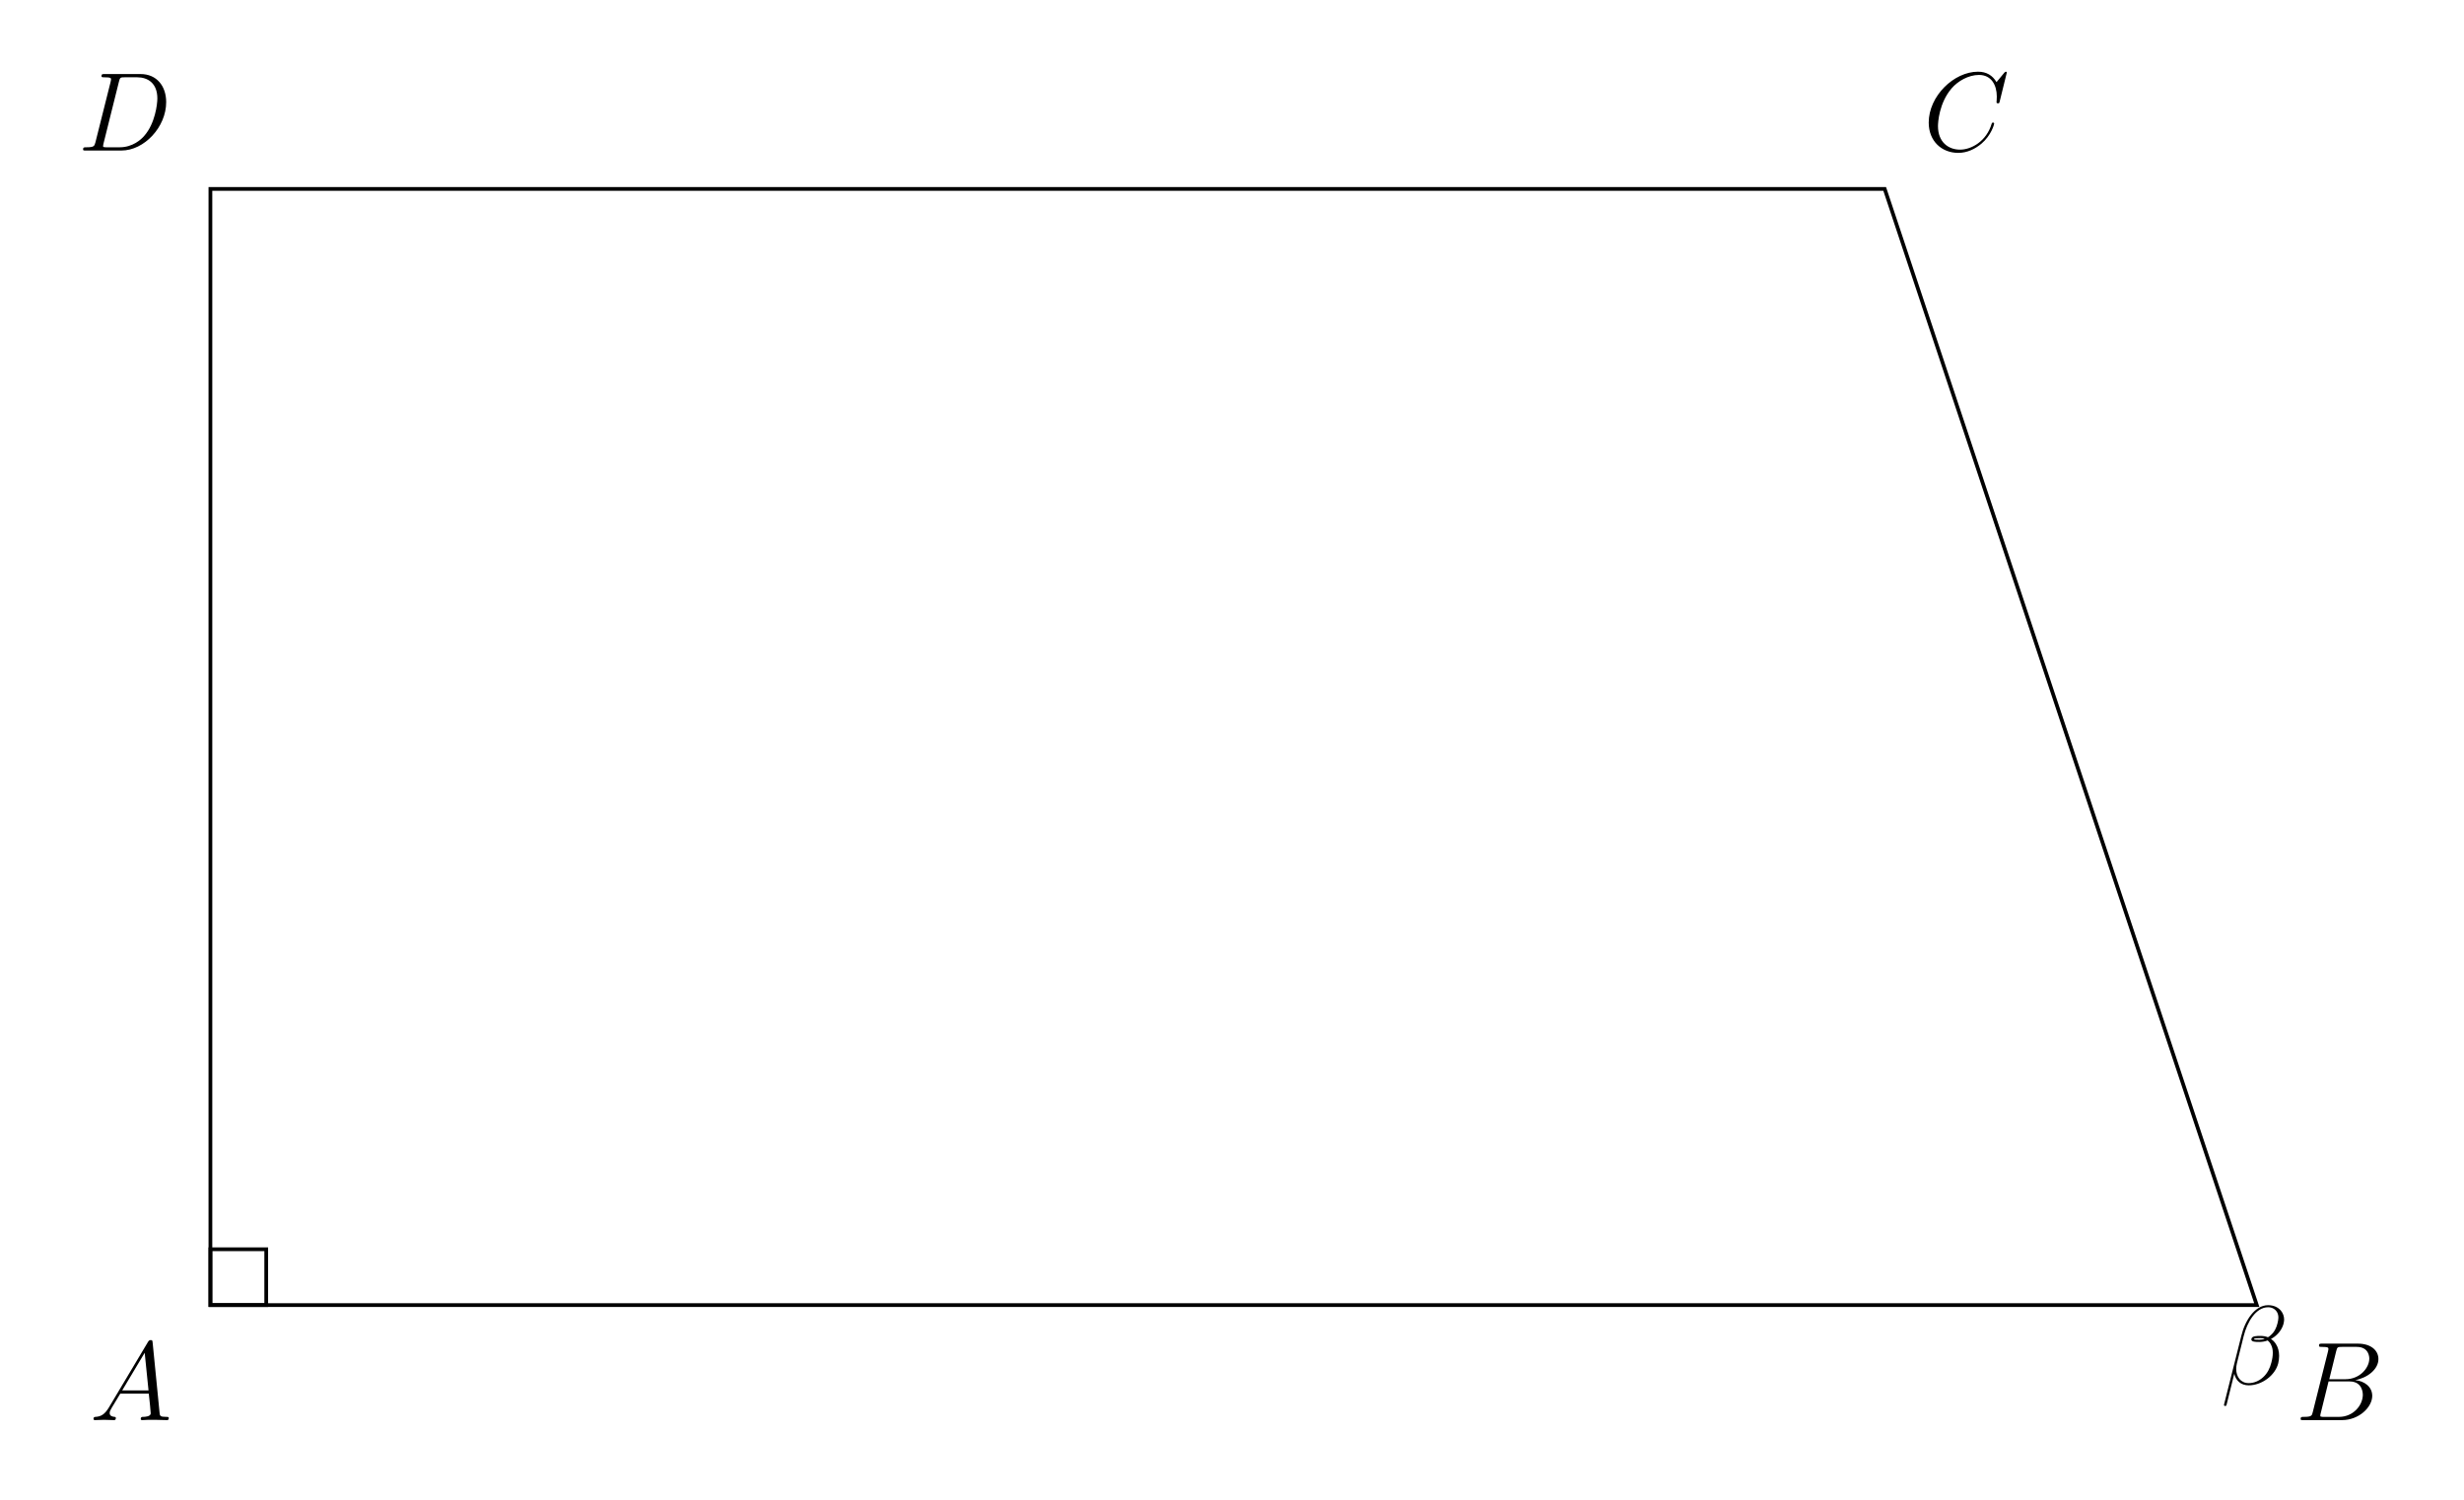
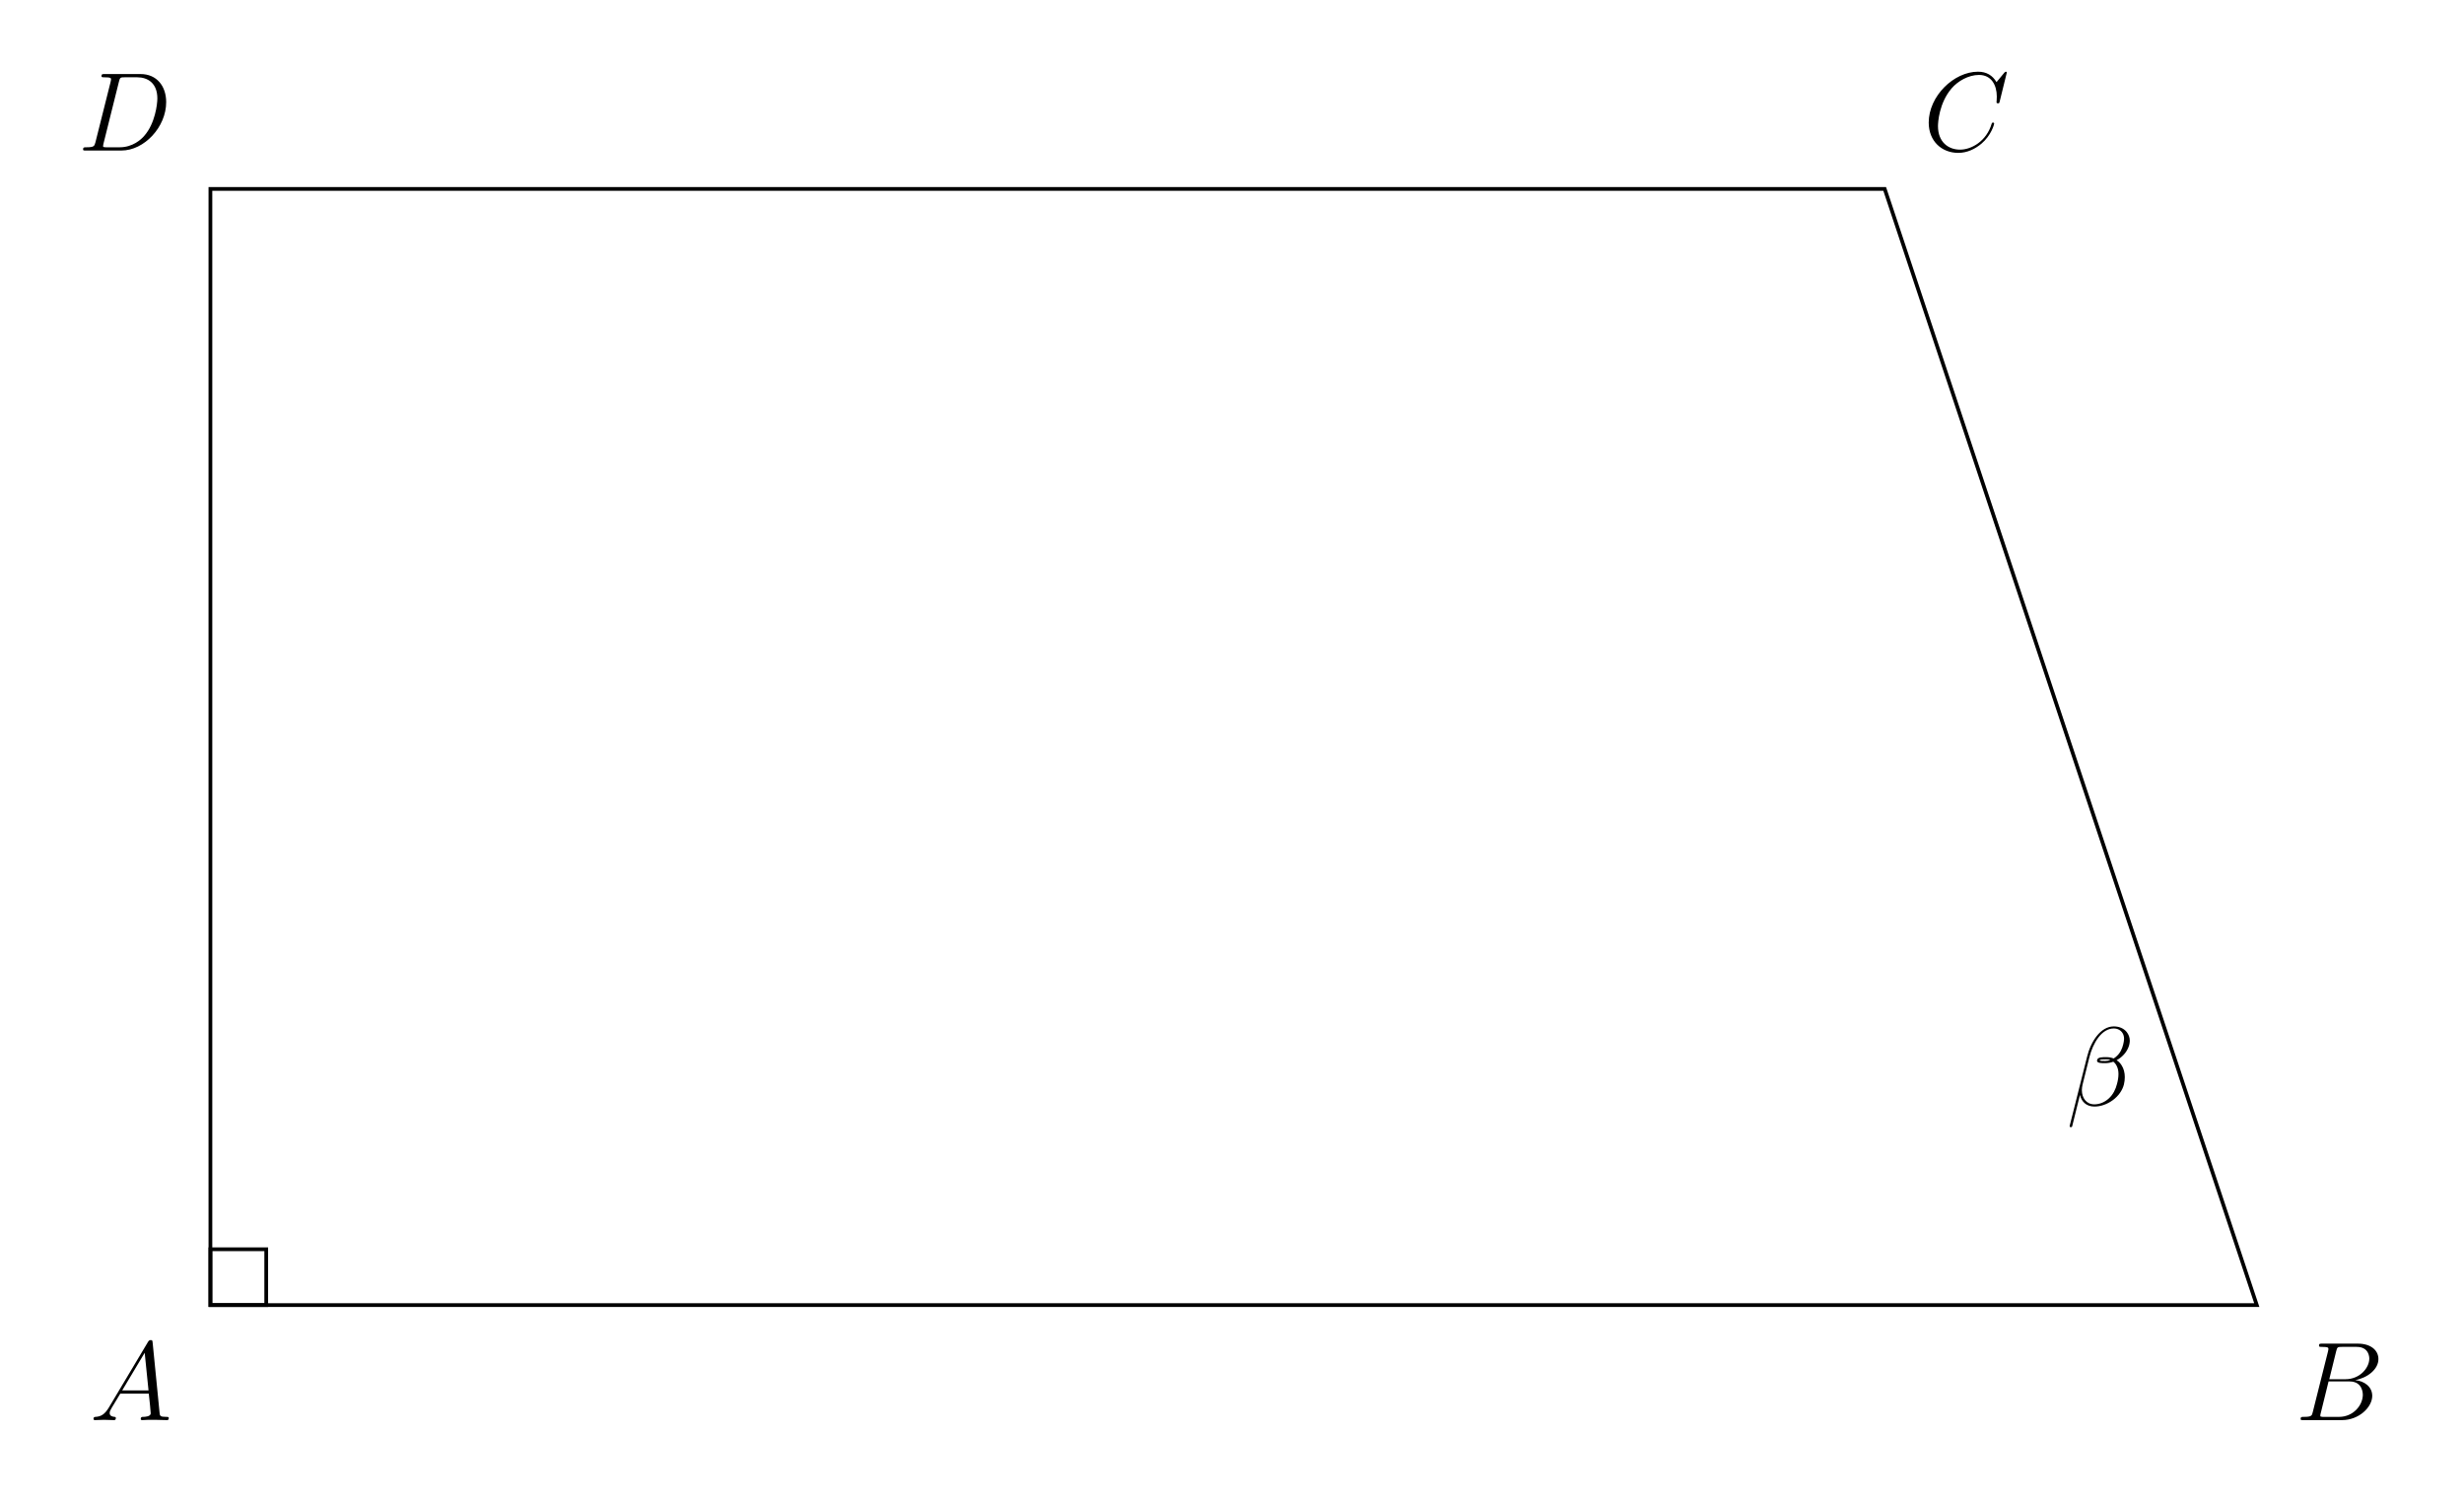
- <svg xmlns="http://www.w3.org/2000/svg" xmlns:xlink="http://www.w3.org/1999/xlink" data-source-hash="f69f44333250" width="261.786pt" height="159.37pt" viewBox="0 0 261.786 159.37" version="1.2">
+ <svg xmlns="http://www.w3.org/2000/svg" xmlns:xlink="http://www.w3.org/1999/xlink" data-source-hash="10a7c99e78f9" width="261.786pt" height="159.37pt" viewBox="0 0 261.786 159.37" version="1.2">
  <defs>
    <g>
      <symbol overflow="visible" id="glyph0-0">
        <path style="stroke:none;" d="" />
      </symbol>
      <symbol overflow="visible" id="glyph0-1">
        <path style="stroke:none;" d="M 8.406 -0.219 C 8.406 -0.344 8.297 -0.344 8.125 -0.344 C 7.469 -0.344 7.453 -0.453 7.422 -0.812 L 6.688 -8.234 C 6.672 -8.484 6.625 -8.5 6.484 -8.5 C 6.375 -8.5 6.297 -8.484 6.188 -8.297 L 2.031 -1.328 C 1.609 -0.625 1.203 -0.375 0.625 -0.344 C 0.5 -0.328 0.406 -0.328 0.406 -0.125 C 0.406 -0.047 0.469 0 0.547 0 L 1.516 -0.031 C 1.859 -0.031 2.234 0 2.578 0 C 2.641 0 2.781 0 2.781 -0.219 C 2.781 -0.328 2.688 -0.344 2.625 -0.344 C 2.344 -0.375 2.125 -0.469 2.125 -0.75 C 2.125 -0.922 2.188 -1.047 2.344 -1.312 L 3.25 -2.812 L 6.281 -2.812 C 6.297 -2.703 6.297 -2.609 6.312 -2.5 C 6.344 -2.188 6.484 -0.953 6.484 -0.719 C 6.484 -0.375 5.875 -0.344 5.688 -0.344 C 5.562 -0.344 5.422 -0.344 5.422 -0.125 C 5.422 0 5.531 0 5.609 0 C 5.812 0 6.047 -0.031 6.25 -0.031 L 6.922 -0.031 L 8.188 0 C 8.281 0 8.406 0 8.406 -0.219 Z M 6.25 -3.156 L 3.453 -3.156 L 5.844 -7.156 Z M 6.25 -3.156 " />
      </symbol>
      <symbol overflow="visible" id="glyph0-2">
        <path style="stroke:none;" d="M 7.875 -6.531 C 7.875 -5.578 6.906 -4.344 5.328 -4.344 L 3.625 -4.344 L 4.359 -7.328 C 4.469 -7.766 4.516 -7.781 4.984 -7.781 L 6.531 -7.781 C 7.875 -7.781 7.875 -6.641 7.875 -6.531 Z M 8.188 -2.578 C 8.188 -3.562 7.328 -4.156 6.375 -4.25 C 7.672 -4.484 8.844 -5.391 8.844 -6.484 C 8.844 -7.422 8.031 -8.125 6.672 -8.125 L 2.859 -8.125 C 2.625 -8.125 2.531 -8.125 2.531 -7.906 C 2.531 -7.781 2.625 -7.781 2.812 -7.781 C 3.531 -7.781 3.531 -7.688 3.531 -7.562 C 3.531 -7.562 3.531 -7.469 3.484 -7.281 L 1.875 -0.875 C 1.781 -0.469 1.75 -0.344 0.922 -0.344 C 0.688 -0.344 0.578 -0.344 0.578 -0.125 C 0.578 0 0.641 0 0.875 0 L 4.969 0 C 6.781 0 8.188 -1.375 8.188 -2.578 Z M 7.188 -2.703 C 7.188 -1.562 6.156 -0.344 4.672 -0.344 L 3.078 -0.344 C 2.906 -0.344 2.875 -0.344 2.812 -0.359 C 2.672 -0.375 2.672 -0.391 2.672 -0.484 C 2.672 -0.578 2.688 -0.641 2.719 -0.75 L 3.547 -4.109 L 5.781 -4.109 C 7.188 -4.109 7.188 -2.797 7.188 -2.703 Z M 7.188 -2.703 " />
      </symbol>
      <symbol overflow="visible" id="glyph0-3">
        <path style="stroke:none;" d="M 7.547 -2.859 C 7.547 -2.969 7.453 -2.969 7.422 -2.969 C 7.312 -2.969 7.297 -2.891 7.281 -2.844 C 6.734 -0.984 5.125 -0.094 3.922 -0.094 C 2.672 -0.094 1.578 -0.906 1.578 -2.594 C 1.578 -2.969 1.688 -5.047 3.031 -6.609 C 3.688 -7.375 4.812 -8.031 5.938 -8.031 C 7.25 -8.031 7.828 -6.953 7.828 -5.734 C 7.828 -5.422 7.797 -5.172 7.797 -5.125 C 7.797 -5.016 7.922 -5.016 7.953 -5.016 C 8.078 -5.016 8.094 -5.031 8.141 -5.234 L 8.891 -8.281 C 8.891 -8.375 8.781 -8.375 8.781 -8.375 C 8.781 -8.375 8.719 -8.375 8.625 -8.266 L 7.797 -7.266 C 7.375 -7.984 6.734 -8.375 5.828 -8.375 C 3.266 -8.375 0.594 -5.781 0.594 -2.969 C 0.594 -0.984 1.984 0.25 3.734 0.25 C 4.672 0.25 5.516 -0.156 6.203 -0.734 C 7.234 -1.609 7.547 -2.766 7.547 -2.859 Z M 7.547 -2.859 " />
      </symbol>
      <symbol overflow="visible" id="glyph0-4">
        <path style="stroke:none;" d="M 9.391 -5.141 C 9.391 -6.859 8.375 -8.125 6.672 -8.125 L 2.844 -8.125 C 2.625 -8.125 2.516 -8.125 2.516 -7.906 C 2.516 -7.781 2.625 -7.781 2.797 -7.781 C 3.531 -7.781 3.531 -7.688 3.531 -7.562 C 3.531 -7.562 3.531 -7.469 3.484 -7.281 L 1.875 -0.875 C 1.766 -0.469 1.734 -0.344 0.906 -0.344 C 0.672 -0.344 0.562 -0.344 0.562 -0.125 C 0.562 0 0.625 0 0.875 0 L 4.641 0 C 7.047 0 9.391 -2.484 9.391 -5.141 Z M 8.453 -5.531 C 8.453 -4.938 8.219 -2.875 7.062 -1.562 C 6.734 -1.172 5.828 -0.344 4.453 -0.344 L 3.094 -0.344 C 2.922 -0.344 2.906 -0.344 2.828 -0.359 C 2.703 -0.375 2.688 -0.391 2.688 -0.484 C 2.688 -0.578 2.719 -0.641 2.734 -0.75 L 4.375 -7.328 C 4.484 -7.766 4.531 -7.781 5 -7.781 L 6.312 -7.781 C 7.422 -7.781 8.453 -7.172 8.453 -5.531 Z M 8.453 -5.531 " />
      </symbol>
      <symbol overflow="visible" id="glyph0-5">
        <path style="stroke:none;" d="M 6.109 -2.219 C 6.172 -2.484 6.203 -2.75 6.203 -3 C 6.203 -3.469 6.094 -3.906 5.859 -4.266 C 5.719 -4.484 5.547 -4.672 5.328 -4.797 C 5.469 -4.875 5.594 -4.953 5.719 -5.047 C 6.188 -5.406 6.531 -5.891 6.672 -6.422 C 6.703 -6.562 6.734 -6.719 6.734 -6.859 C 6.734 -7.219 6.609 -7.547 6.391 -7.812 C 6.078 -8.188 5.594 -8.391 5.031 -8.391 C 3.625 -8.391 2.578 -6.766 2.188 -5.141 L 0.344 2.188 C 0.344 2.281 0.391 2.312 0.438 2.312 L 0.516 2.312 C 0.562 2.312 0.594 2.281 0.609 2.234 L 1.438 -1.109 C 1.609 -0.375 2.141 0.125 2.969 0.125 C 3.625 0.125 4.328 -0.109 4.938 -0.562 C 5.516 -0.984 5.953 -1.594 6.109 -2.219 Z M 5.375 -2.281 C 5.234 -1.719 4.969 -1.156 4.5 -0.734 C 4.062 -0.328 3.5 -0.109 2.969 -0.109 C 2.125 -0.109 1.641 -0.781 1.641 -1.625 C 1.641 -1.812 1.672 -2.016 1.719 -2.219 L 2.438 -5.109 C 2.812 -6.609 3.734 -8.172 5.031 -8.172 C 5.438 -8.172 5.781 -7.984 5.969 -7.672 C 6.078 -7.5 6.125 -7.281 6.125 -7.062 C 6.125 -6.875 6.078 -6.672 6.031 -6.469 C 5.922 -6.016 5.719 -5.562 5.328 -5.219 C 5.234 -5.125 5.125 -5.047 5.016 -4.984 C 4.781 -5.078 4.516 -5.125 4.234 -5.125 C 3.828 -5.125 3.328 -5.125 3.266 -4.828 C 3.266 -4.797 3.25 -4.75 3.25 -4.75 C 3.25 -4.484 3.719 -4.484 4.109 -4.484 C 4.391 -4.484 4.688 -4.531 4.984 -4.641 C 5.141 -4.516 5.281 -4.344 5.359 -4.156 C 5.484 -3.906 5.531 -3.625 5.531 -3.328 C 5.531 -2.984 5.469 -2.625 5.375 -2.281 Z M 4.672 -4.812 C 4.484 -4.75 4.297 -4.719 4.125 -4.719 C 3.875 -4.719 3.5 -4.719 3.531 -4.781 C 3.547 -4.891 3.922 -4.891 4.219 -4.891 C 4.375 -4.891 4.531 -4.875 4.672 -4.812 Z M 4.672 -4.812 " />
      </symbol>
    </g>
  </defs>
  <g id="surface1">
    <path style="fill:none;stroke-width:0.399;stroke-linecap:butt;stroke-linejoin:miter;stroke:rgb(0%,0%,0%);stroke-opacity:1;stroke-miterlimit:10;" d="M 0.001 0.001 L 218.275 0.001 L 178.587 119.059 L 0.001 119.059 Z M 0.001 0.001 " transform="matrix(0.996063,0,0,-0.996063,22.35406,138.6648)" />
    <path style="fill:none;stroke-width:0.399;stroke-linecap:butt;stroke-linejoin:miter;stroke:rgb(0%,0%,0%);stroke-opacity:1;stroke-miterlimit:10;" d="M 0.001 0.001 L 0.001 5.954 L 5.955 5.954 L 5.955 0.001 Z M 0.001 0.001 " transform="matrix(0.996063,0,0,-0.996063,22.35406,138.6648)" />
    <g style="fill:rgb(0%,0%,0%);fill-opacity:1;">
      <use xlink:href="#glyph0-1" x="9.529" y="150.887" />
    </g>
    <g style="fill:rgb(0%,0%,0%);fill-opacity:1;">
      <use xlink:href="#glyph0-2" x="243.849" y="150.887" />
    </g>
    <g style="fill:rgb(0%,0%,0%);fill-opacity:1;">
      <use xlink:href="#glyph0-3" x="204.321" y="15.993" />
    </g>
    <g style="fill:rgb(0%,0%,0%);fill-opacity:1;">
      <use xlink:href="#glyph0-4" x="8.265" y="15.993" />
    </g>
    <g style="fill:rgb(0%,0%,0%);fill-opacity:1;">
-       <use xlink:href="#glyph0-5" x="235.941" y="147.067" />
+       <use xlink:href="#glyph0-5" x="219.545" y="117.446" />
    </g>
  </g>
</svg>
